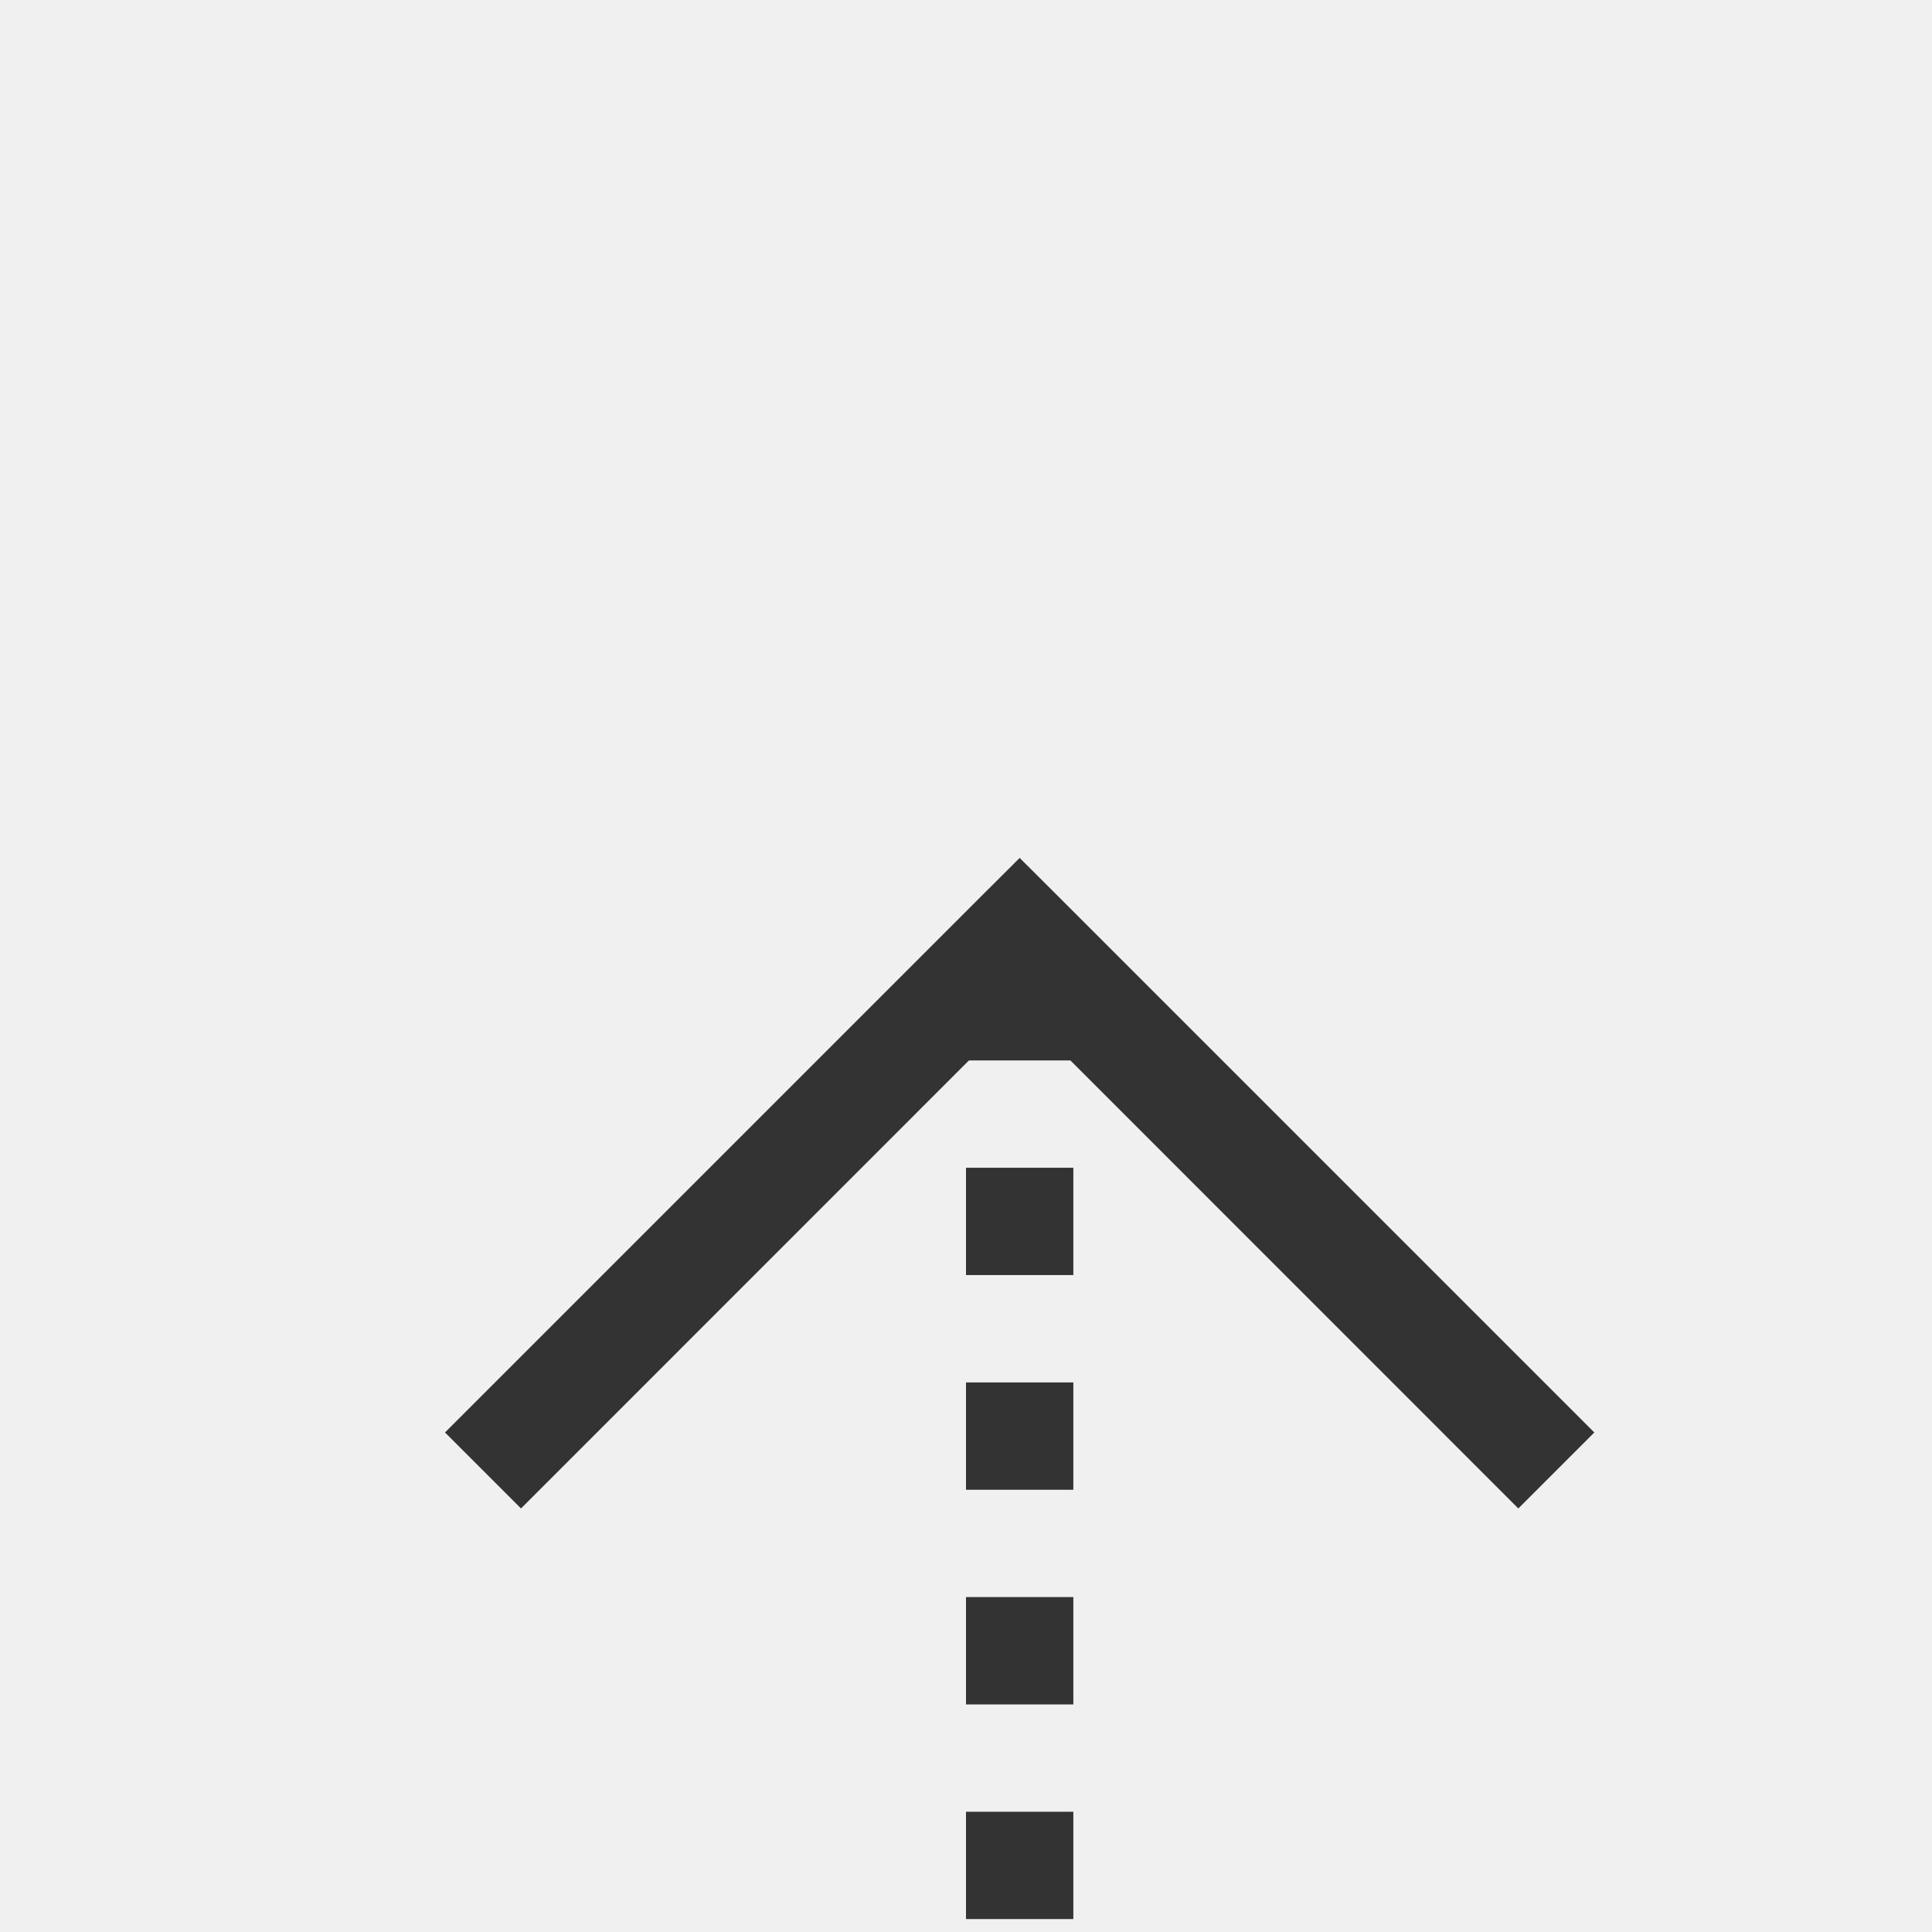
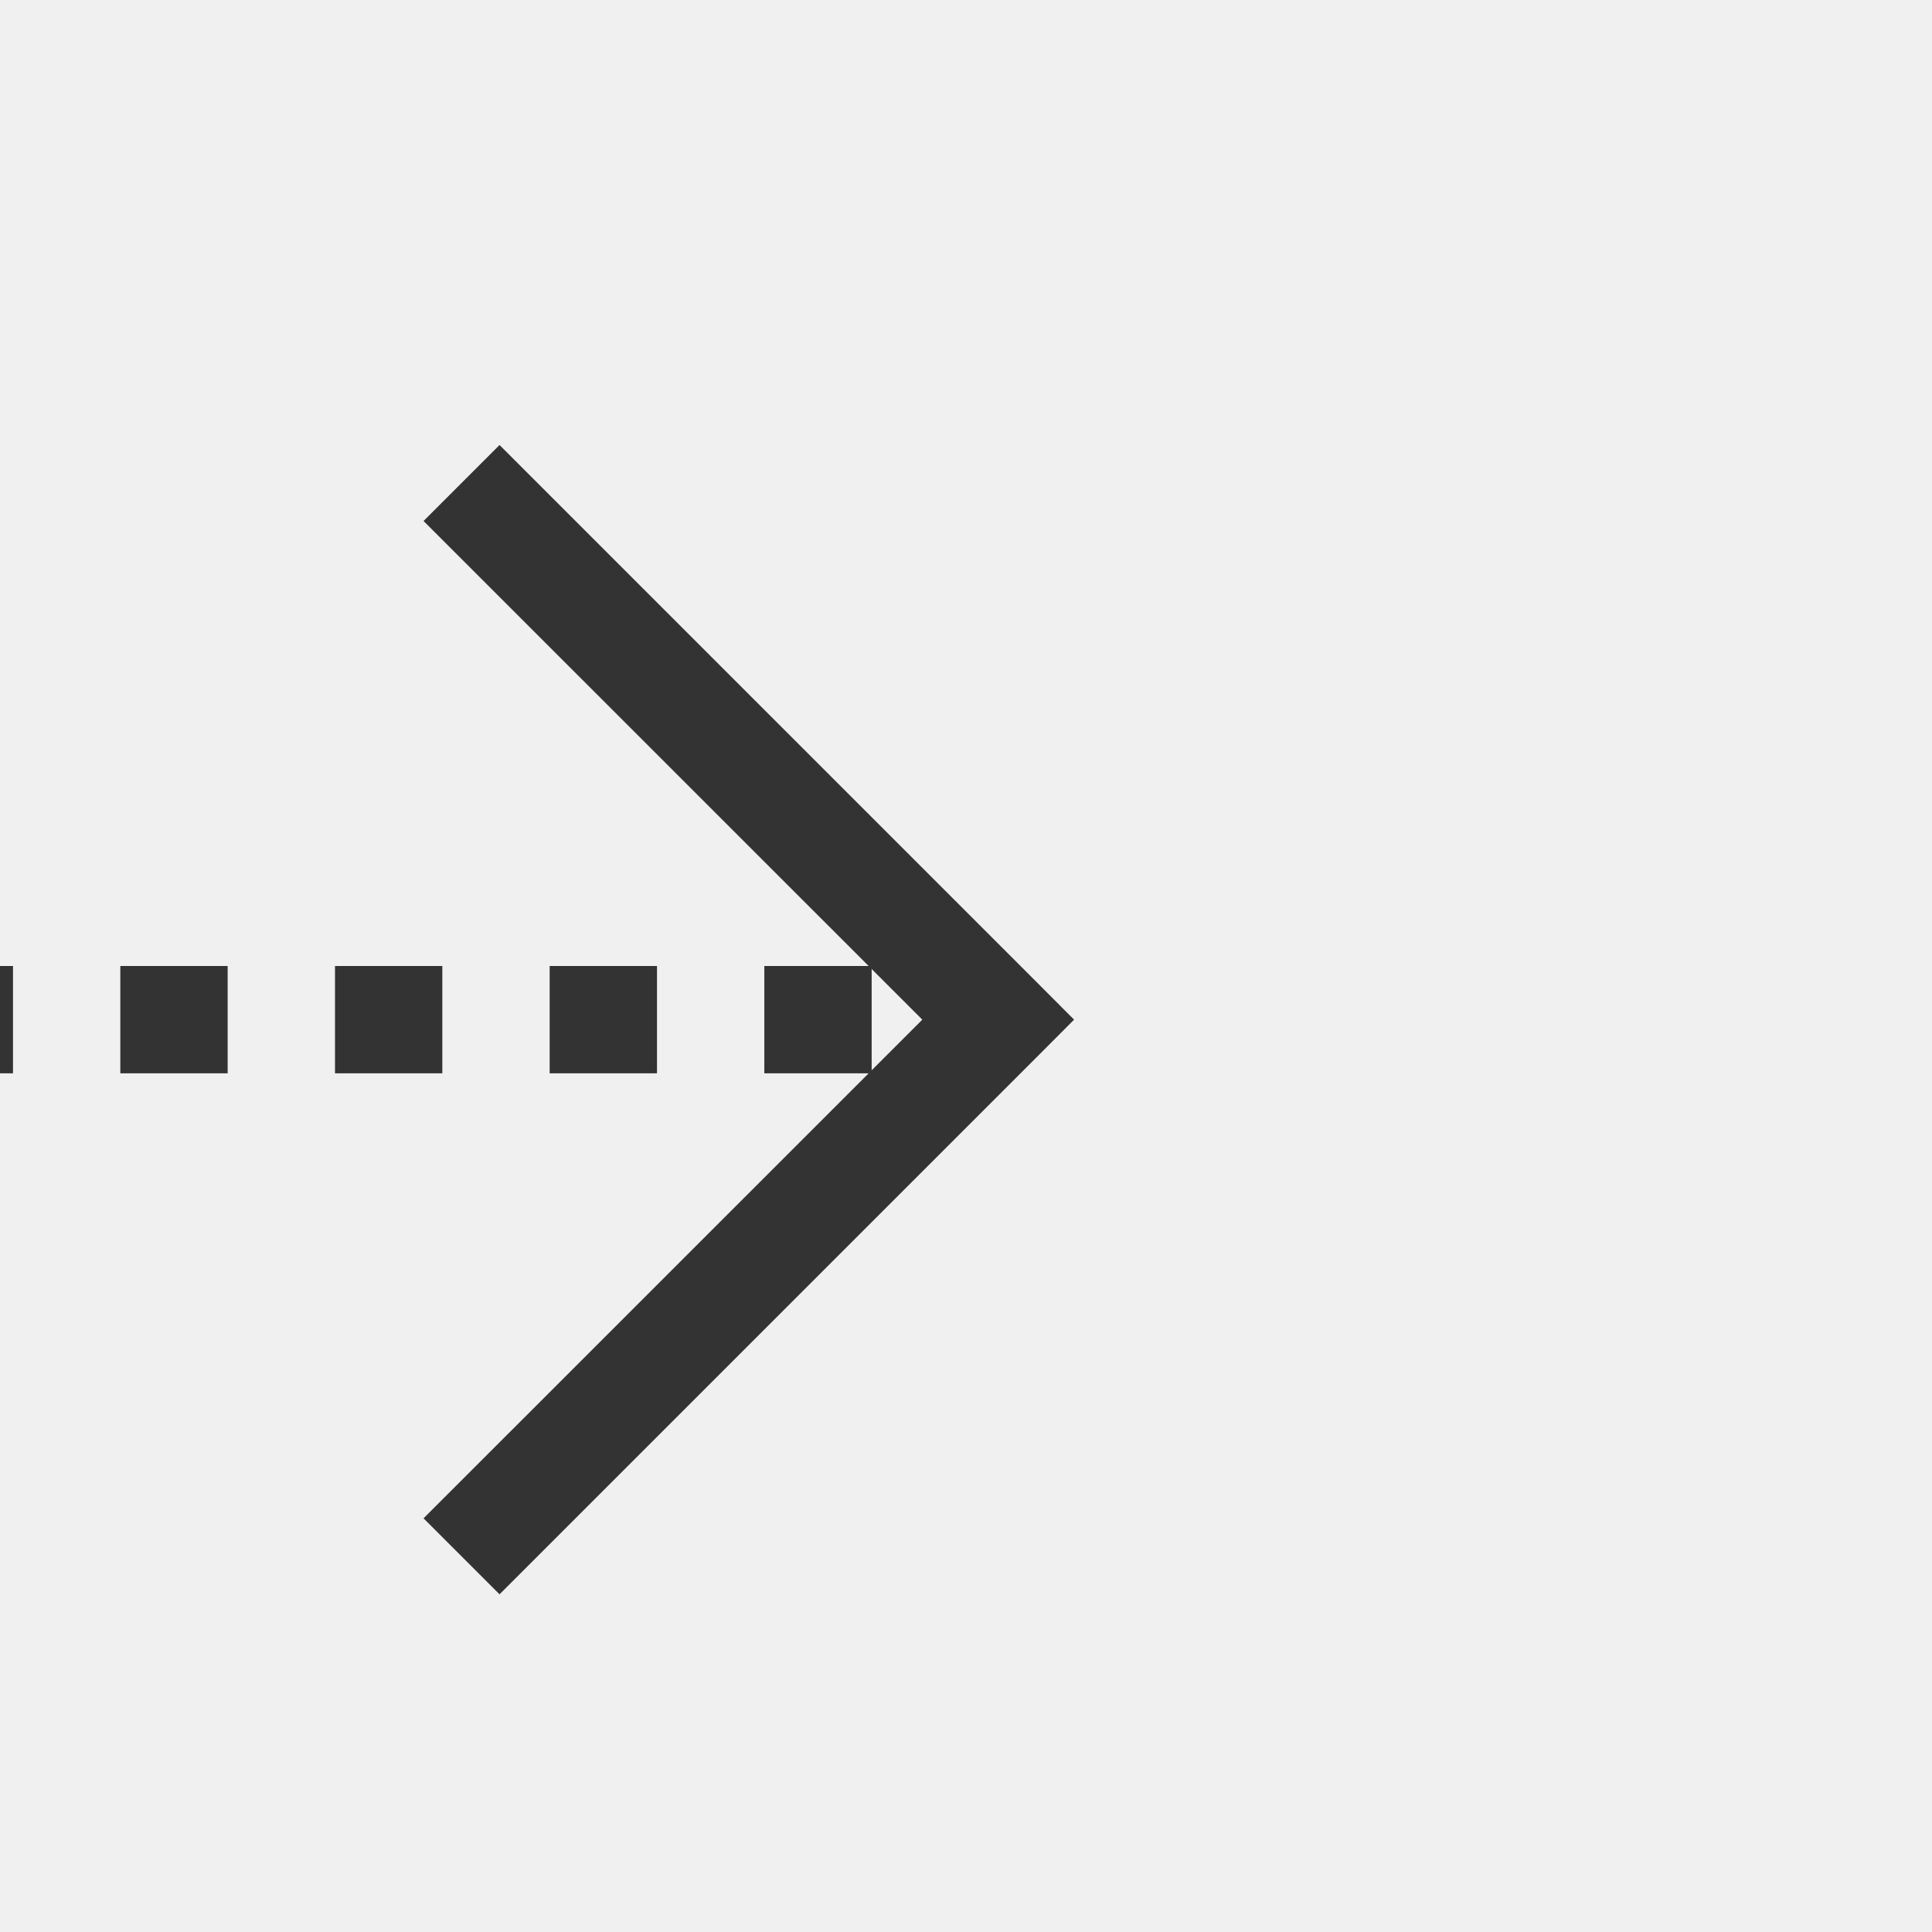
- <svg xmlns="http://www.w3.org/2000/svg" version="1.1" width="18px" height="18px" preserveAspectRatio="xMinYMid meet" viewBox="1053 80  18 16">
-   <path d="M 960 766.5  L 1057 766.5  A 5 5 0 0 0 1062.5 761.5 L 1062.5 88  " stroke-width="1" stroke-dasharray="1,1" stroke="#333333" fill="none" />
-   <path d="M 1057.854 93.054  L 1062.5 88.407  L 1067.146 93.054  L 1067.854 92.346  L 1062.854 87.346  L 1062.5 86.993  L 1062.146 87.346  L 1057.146 92.346  L 1057.854 93.054  Z " fill-rule="nonzero" fill="#333333" stroke="none" />
+ <svg xmlns="http://www.w3.org/2000/svg" version="1.1" width="18px" height="18px" preserveAspectRatio="xMinYMid meet" viewBox="1659 69  18 16">
+   <defs>
+     <mask fill="white" id="clip87">
+       <path d="M 1476 243  L 1596 243  L 1596 304  L 1476 304  Z M 1476 68  L 1678 68  L 1678 604  L 1476 604  Z " fill-rule="evenodd" />
+     </mask>
+   </defs>
+   <path d="M 1536.5 604  L 1536.5 82  A 5 5 0 0 1 1541.5 77.5 L 1668 77.5  " stroke-width="1" stroke-dasharray="1,1" stroke="#333333" fill="none" mask="url(#clip87)" />
+   <path d="M 1662.946 72.854  L 1667.593 77.5  L 1662.946 82.146  L 1663.654 82.854  L 1668.654 77.854  L 1669.007 77.5  L 1668.654 77.146  L 1663.654 72.146  L 1662.946 72.854  Z " fill-rule="nonzero" fill="#333333" stroke="none" mask="url(#clip87)" />
</svg>
